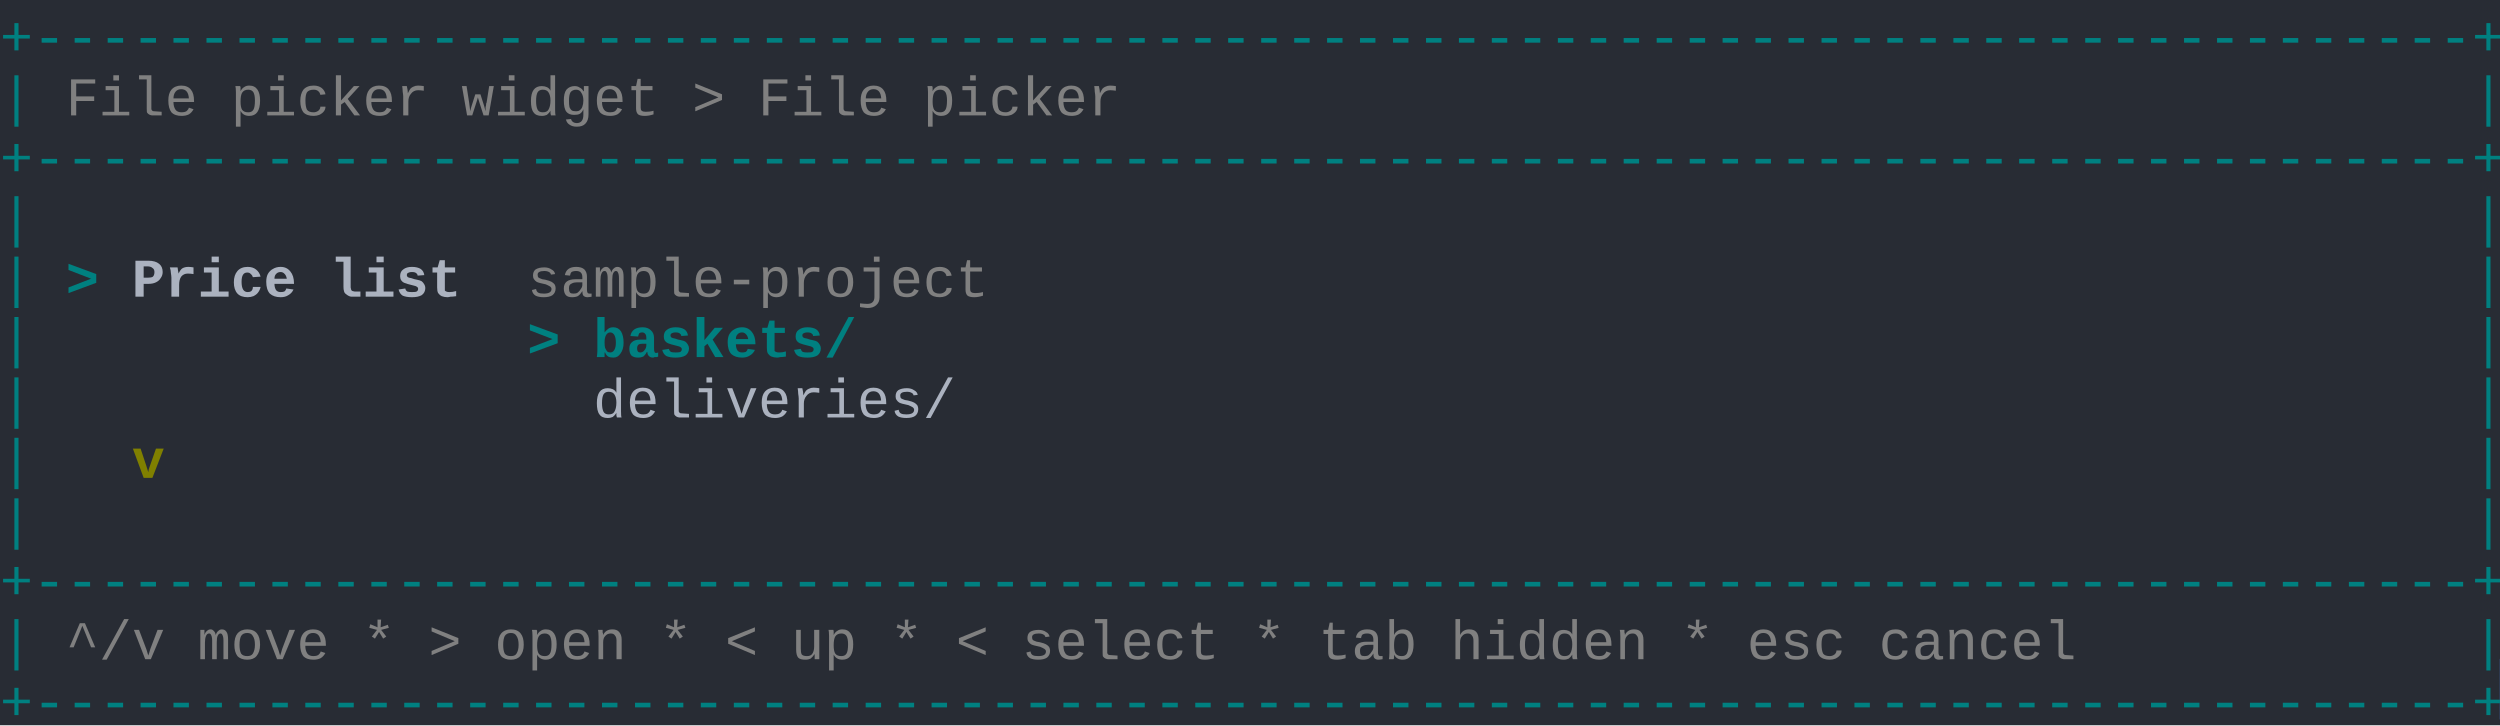
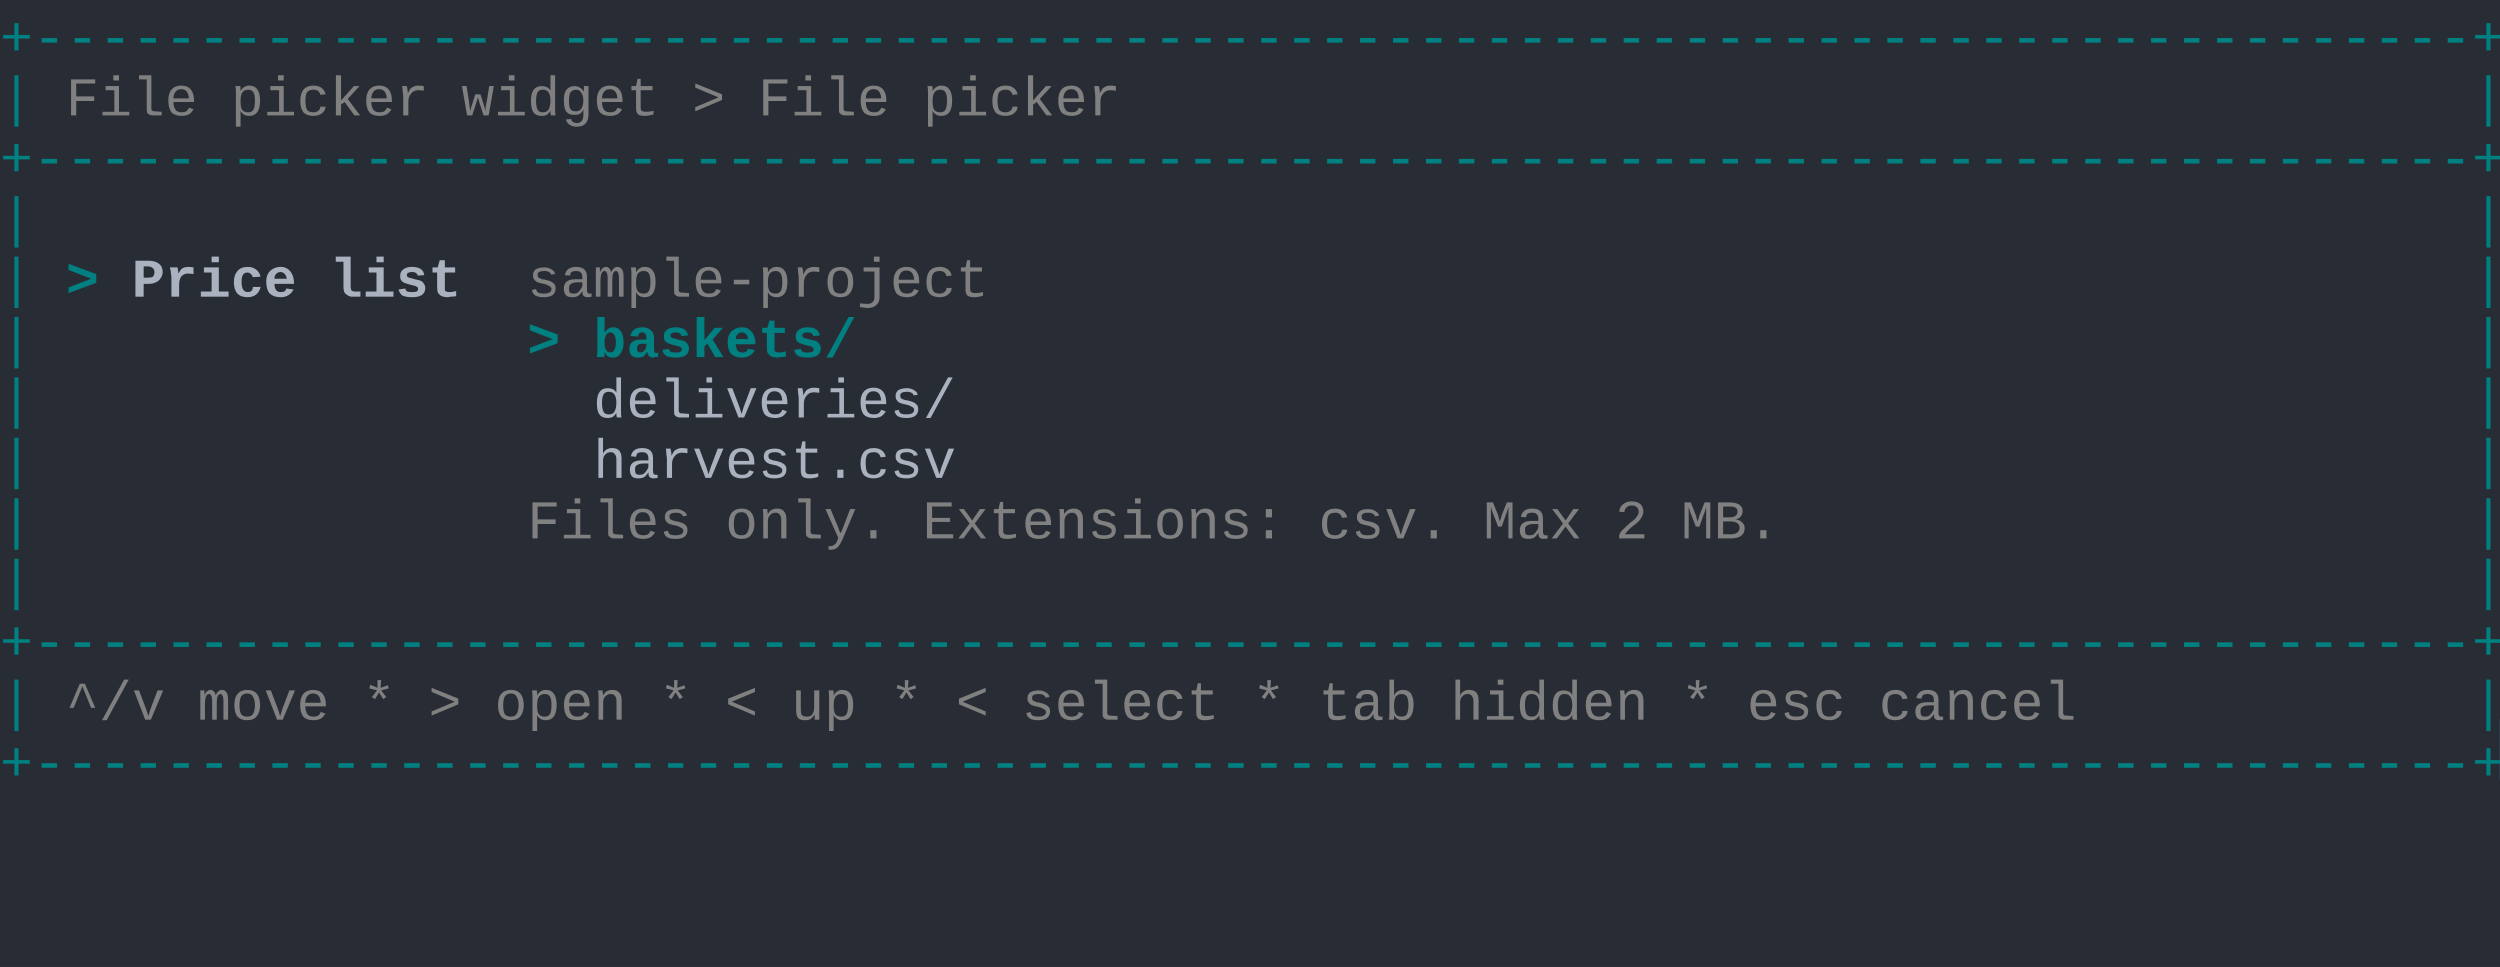
- <svg xmlns="http://www.w3.org/2000/svg" xmlns:xlink="http://www.w3.org/1999/xlink" width="760" height="220.44">
-   <rect width="760" height="220.44" rx="0" ry="0" class="a" />
-   <svg height="220.44" viewBox="0 0 76 22.044" width="760">
-     <style>.a{fill:rgb(40,44,52)}.b{font-family:Consolas,"Courier New",Courier,"Liberation Mono",monospace}.c{fill:rgb(0,128,128);white-space:pre}.d{fill:transparent}.e{fill:rgb(82,139,255)}.f{fill:rgb(128,128,128);white-space:pre}.g{fill:rgb(0,128,128);font-weight:bold;white-space:pre}.h{fill:rgb(171,178,191);font-weight:bold;white-space:pre}.i{fill:rgb(171,178,191);white-space:pre}.j{fill:rgb(128,128,0);font-weight:bold;white-space:pre}</style>
+ <svg xmlns="http://www.w3.org/2000/svg" xmlns:xlink="http://www.w3.org/1999/xlink" width="760" height="293.92">
+   <rect width="760" height="293.92" rx="0" ry="0" class="a" />
+   <svg height="293.92" viewBox="0 0 76 29.392" width="760">
+     <style>.a{fill:rgb(40,44,52)}.b{font-family:Consolas,"Courier New",Courier,"Liberation Mono",monospace}.c{fill:rgb(0,128,128);white-space:pre}.d{fill:transparent}.e{fill:rgb(82,139,255)}.f{fill:rgb(128,128,128);white-space:pre}.g{fill:rgb(0,128,128);font-weight:bold;white-space:pre}.h{fill:rgb(171,178,191);font-weight:bold;white-space:pre}.i{fill:rgb(171,178,191);white-space:pre}</style>
    <g font-family="Consolas, &quot;Courier New&quot;, Courier, &quot;Liberation Mono&quot;, monospace" font-size="1.67" class="b">
      <defs>
        <symbol id="1">
          <text x="0" y="1.67" class="c">+--------------------------------------------------------------------------+</text>
        </symbol>
        <symbol id="2">
          <text x="0" y="1.67" class="c">|</text>
          <text x="75.15" y="1.67" class="c">|</text>
        </symbol>
        <symbol id="a">
-           <rect height="12" width="76" x="0" y="0" class="d" />
+           <rect height="16" width="76" x="0" y="0" class="d" />
        </symbol>
        <symbol id="b">
          <rect height="1.837" width="1.102" class="e" />
        </symbol>
      </defs>
-       <rect height="22.044" width="76" class="a" />
+       <rect height="29.392" width="76" class="a" />
      <svg x="0" y="0" width="76">
        <svg x="0">
          <use xlink:href="#a" />
-           <use xlink:href="#b" x="75.996" y="20.032" />
+           <use xlink:href="#b" x="75.996" y="21.869" />
          <use xlink:href="#1" y="0" />
          <text x="0" y="3.507" class="c">|</text>
          <text x="2.004" y="3.507" class="f">File</text>
          <text x="7.014" y="3.507" class="f">picker</text>
          <text x="14.028" y="3.507" class="f">widget</text>
          <text x="21.042" y="3.507" class="f">&gt;</text>
          <text x="23.046" y="3.507" class="f">File</text>
          <text x="28.056" y="3.507" class="f">picker</text>
          <text x="75.15" y="3.507" class="c">|</text>
          <use xlink:href="#1" y="3.674" />
          <use xlink:href="#2" y="5.511" />
          <text x="0" y="9.018" class="c">|</text>
          <text x="2.004" y="9.018" class="g">&gt;</text>
          <text x="4.008" y="9.018" class="h">Price</text>
          <text x="10.02" y="9.018" class="h">list</text>
          <text x="16.032" y="9.018" class="f">sample-project</text>
          <text x="75.15" y="9.018" class="c">|</text>
          <text x="0" y="10.855" class="c">|</text>
          <text x="16.032" y="10.855" class="g">&gt;</text>
          <text x="18.036" y="10.855" class="g">baskets/</text>
          <text x="75.15" y="10.855" class="c">|</text>
          <text x="0" y="12.692" class="c">|</text>
          <text x="18.036" y="12.692" class="i">deliveries/</text>
          <text x="75.15" y="12.692" class="c">|</text>
          <text x="0" y="14.529" class="c">|</text>
-           <text x="4.008" y="14.529" class="j">v</text>
+           <text x="18.036" y="14.529" class="i">harvest.csv</text>
          <text x="75.15" y="14.529" class="c">|</text>
-           <use xlink:href="#2" y="14.696" />
-           <use xlink:href="#1" y="16.533" />
-           <text x="0" y="20.04" class="c">|</text>
-           <text x="2.004" y="20.04" class="f">^/v</text>
-           <text x="6.012" y="20.04" class="f">move</text>
-           <text x="11.022" y="20.04" class="f">*</text>
-           <text x="13.026" y="20.04" class="f">&gt;</text>
-           <text x="15.03" y="20.04" class="f">open</text>
-           <text x="20.04" y="20.04" class="f">*</text>
-           <text x="22.044" y="20.04" class="f">&lt;</text>
-           <text x="24.048" y="20.04" class="f">up</text>
-           <text x="27.054" y="20.04" class="f">*</text>
-           <text x="29.058" y="20.04" class="f">&lt;</text>
-           <text x="31.062" y="20.04" class="f">select</text>
-           <text x="38.076" y="20.04" class="f">*</text>
-           <text x="40.08" y="20.04" class="f">tab</text>
-           <text x="44.088" y="20.04" class="f">hidden</text>
-           <text x="51.102" y="20.04" class="f">*</text>
-           <text x="53.106" y="20.04" class="f">esc</text>
-           <text x="57.114" y="20.04" class="f">cancel</text>
-           <text x="75.15" y="20.04" class="c">|</text>
-           <use xlink:href="#1" y="20.207" />
+           <text x="0" y="16.366" class="c">|</text>
+           <text x="16.032" y="16.366" class="f">Files</text>
+           <text x="22.044" y="16.366" class="f">only.</text>
+           <text x="28.056" y="16.366" class="f">Extensions:</text>
+           <text x="40.08" y="16.366" class="f">csv.</text>
+           <text x="45.09" y="16.366" class="f">Max</text>
+           <text x="49.098" y="16.366" class="f">2</text>
+           <text x="51.102" y="16.366" class="f">MB.</text>
+           <text x="75.15" y="16.366" class="c">|</text>
+           <use xlink:href="#2" y="16.533" />
+           <use xlink:href="#1" y="18.37" />
+           <text x="0" y="21.877" class="c">|</text>
+           <text x="2.004" y="21.877" class="f">^/v</text>
+           <text x="6.012" y="21.877" class="f">move</text>
+           <text x="11.022" y="21.877" class="f">*</text>
+           <text x="13.026" y="21.877" class="f">&gt;</text>
+           <text x="15.03" y="21.877" class="f">open</text>
+           <text x="20.04" y="21.877" class="f">*</text>
+           <text x="22.044" y="21.877" class="f">&lt;</text>
+           <text x="24.048" y="21.877" class="f">up</text>
+           <text x="27.054" y="21.877" class="f">*</text>
+           <text x="29.058" y="21.877" class="f">&lt;</text>
+           <text x="31.062" y="21.877" class="f">select</text>
+           <text x="38.076" y="21.877" class="f">*</text>
+           <text x="40.08" y="21.877" class="f">tab</text>
+           <text x="44.088" y="21.877" class="f">hidden</text>
+           <text x="51.102" y="21.877" class="f">*</text>
+           <text x="53.106" y="21.877" class="f">esc</text>
+           <text x="57.114" y="21.877" class="f">cancel</text>
+           <text x="75.15" y="21.877" class="c">|</text>
+           <use xlink:href="#1" y="22.044" />
        </svg>
      </svg>
    </g>
  </svg>
</svg>
